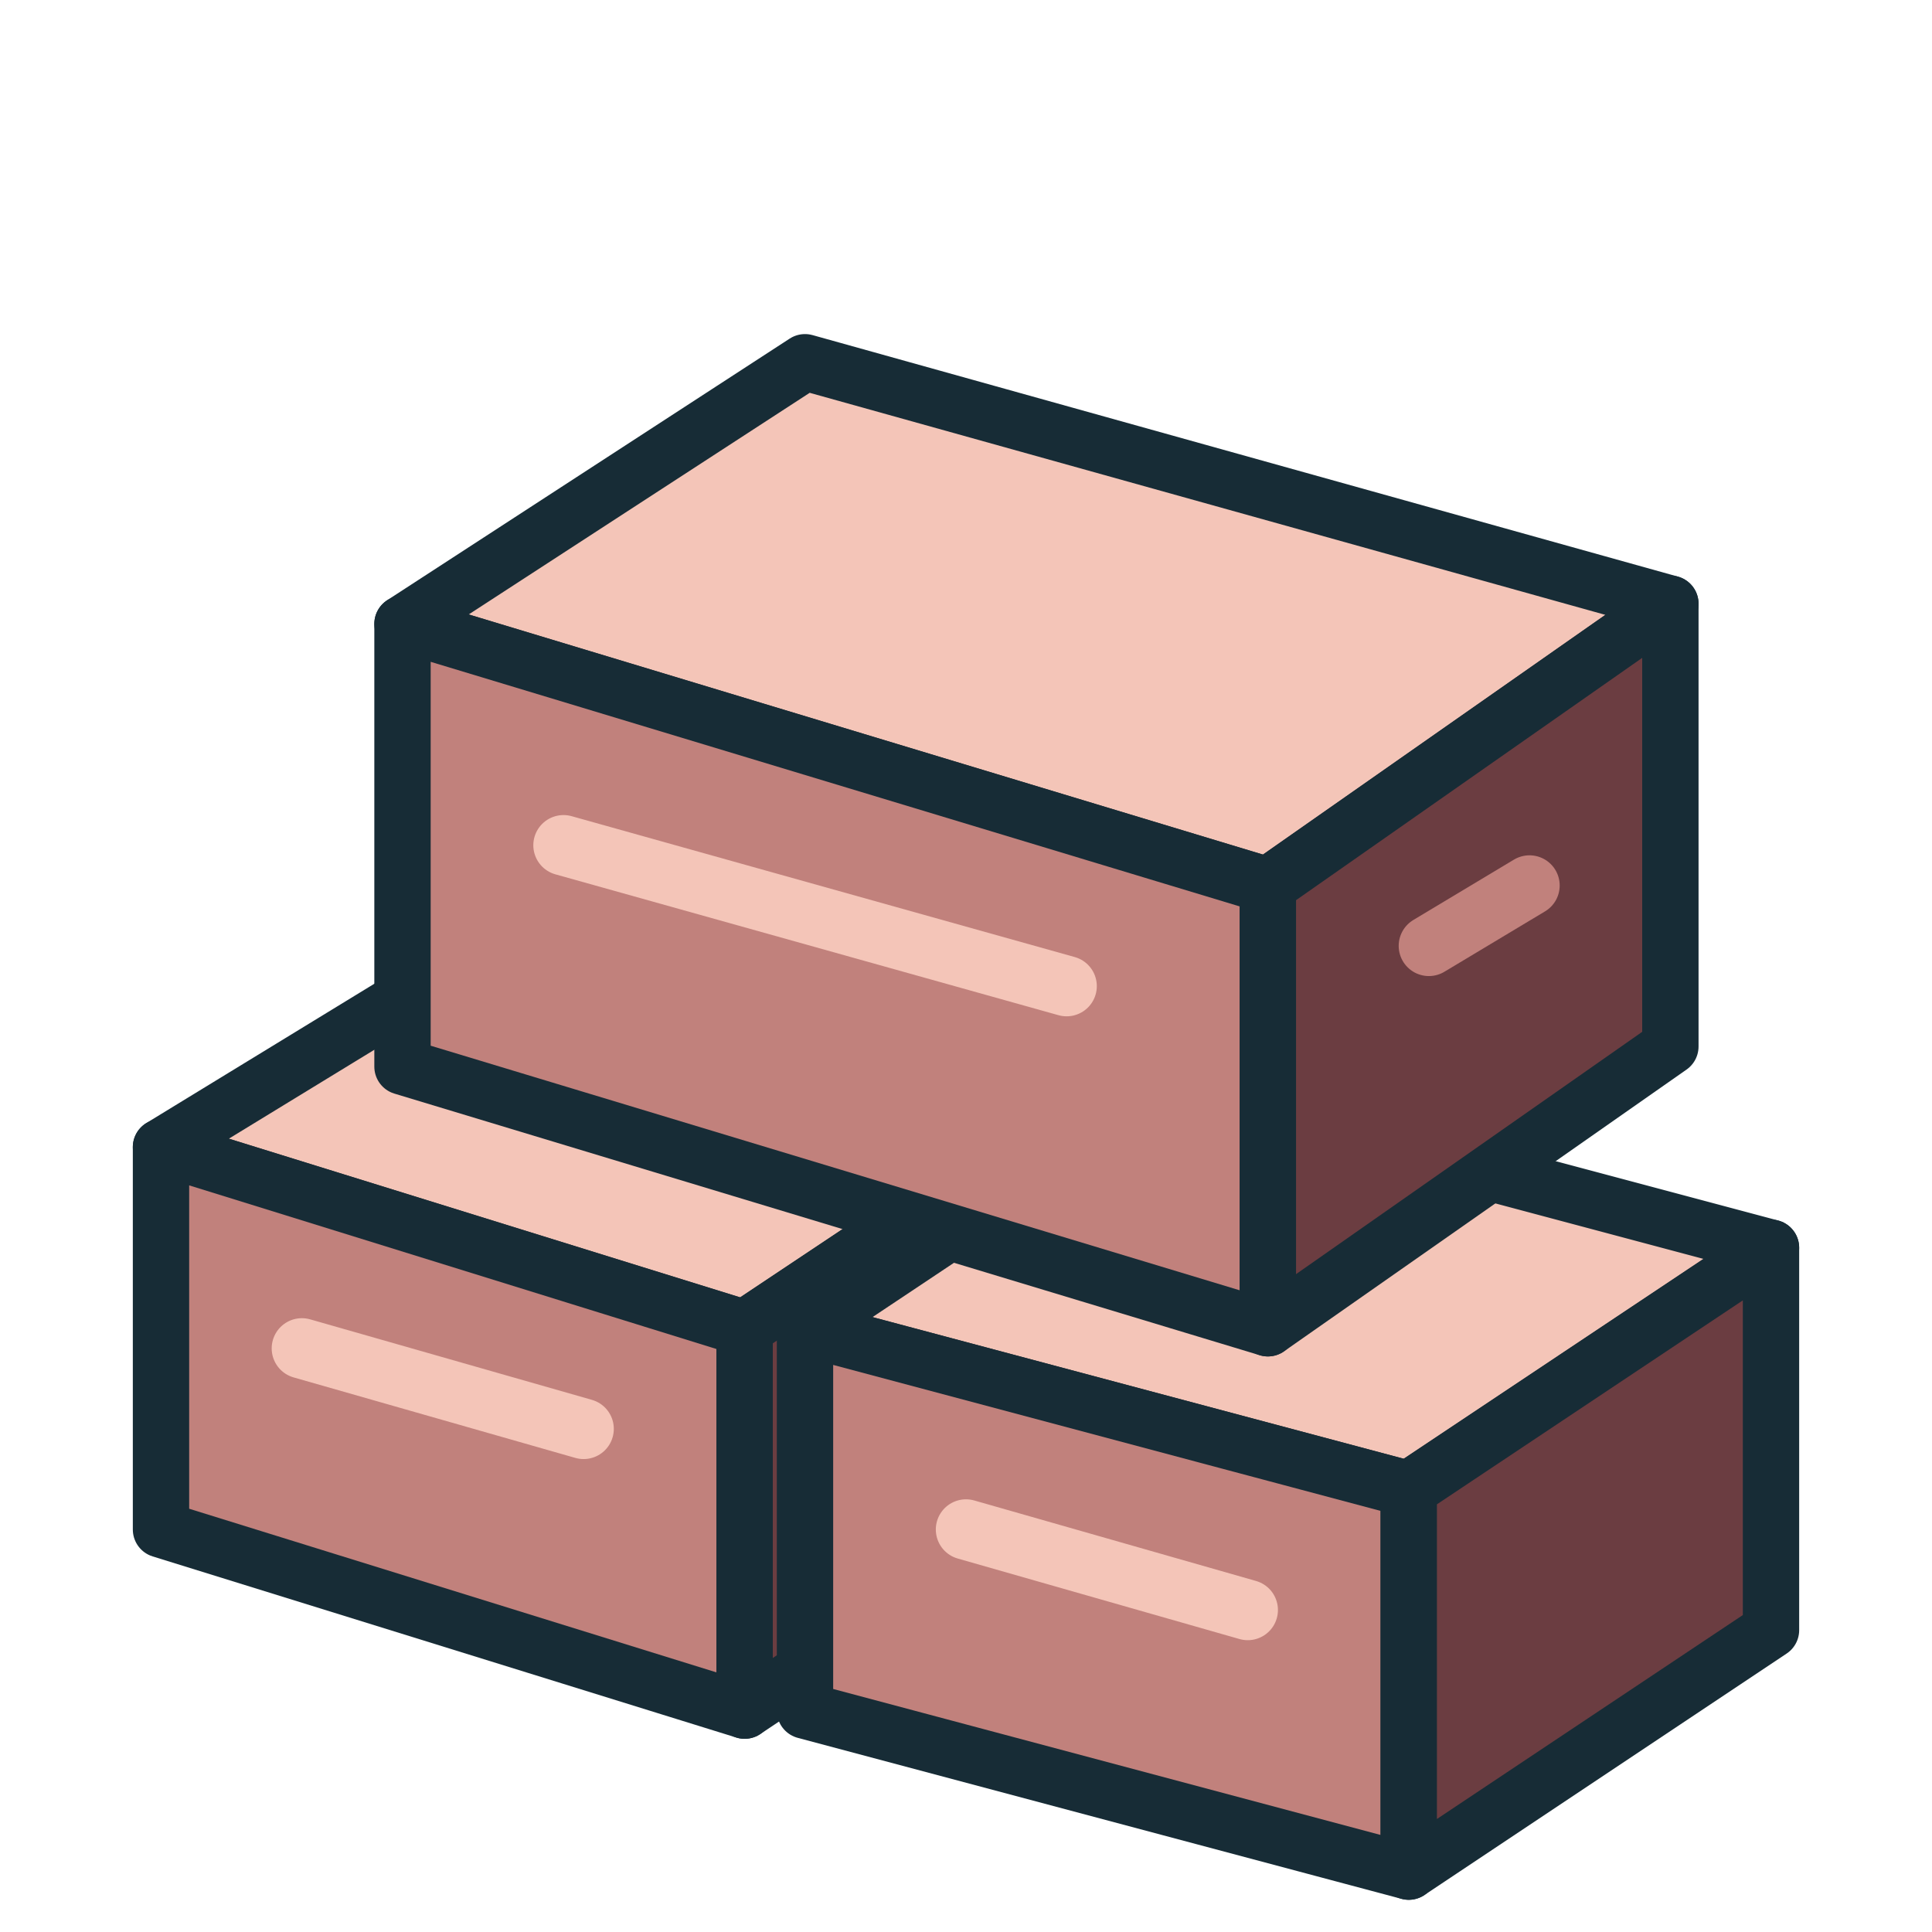
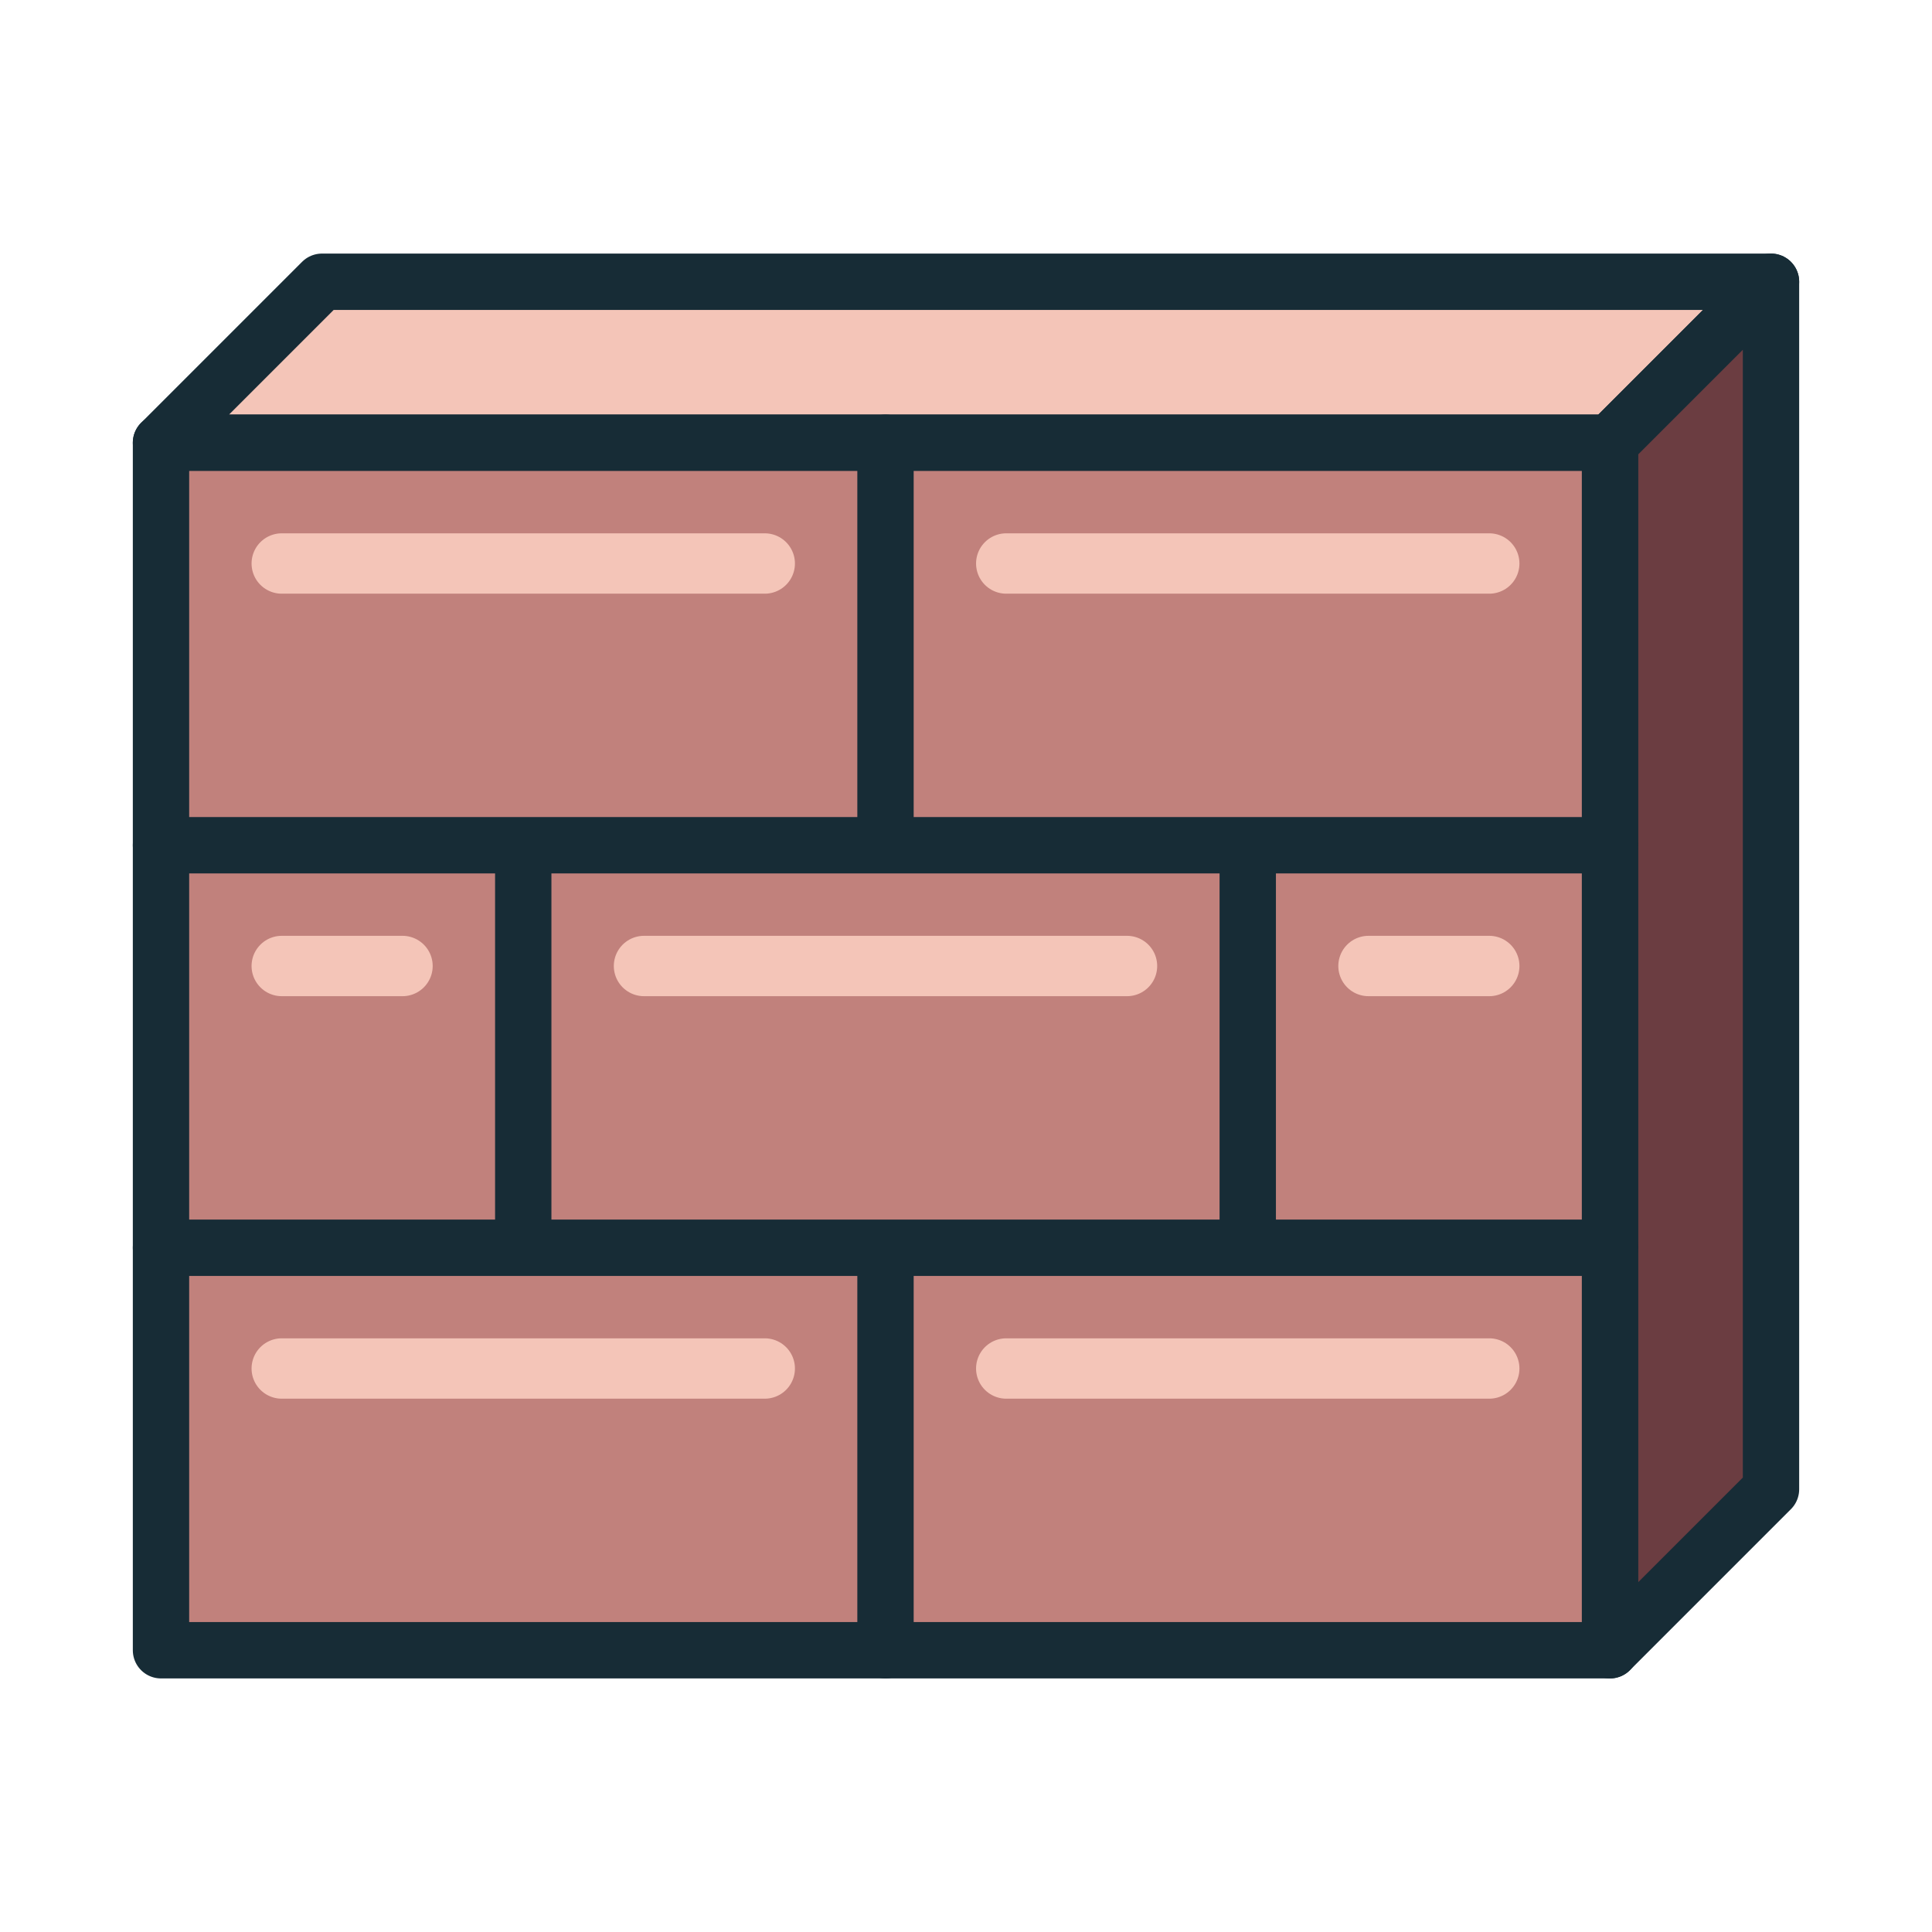
<svg xmlns="http://www.w3.org/2000/svg" viewBox="0 0 96 96">
  <g stroke="#172c36" stroke-width="2.8" stroke-linejoin="round" stroke-linecap="round">
-     <path fill="#f4c5b8" d="m8 57 18-11 29 8-18 12Z" />
-     <path fill="#c1817c" d="m8 57 29 9v19L8 76Z" />
-     <path fill="#6b3d41" d="m37 66 18-12v19L37 85Z" />
-     <path fill="#f4c5b8" d="m40 66 18-12 30 8-18 12Z" />
-     <path fill="#c1817c" d="m40 66 30 8v19l-30-8Z" />
-     <path fill="#6b3d41" d="m70 74 18-12v19L70 93Z" />
-     <path fill="#f4c5b8" d="m20 31 20-13 43 12-20 14Z" />
-     <path fill="#c1817c" d="m20 31 43 13v22L20 53Z" />
-     <path fill="#6b3d41" d="m63 44 20-14v22L63 66Z" />
-     <path fill="none" stroke="#f4c5b8" stroke-width="3" d="m28 42 25 7M15 67l14 4m19 5 14 4" />
-     <path fill="none" stroke="#c1817c" stroke-width="3" d="m71 47 5-3" />
+     <path fill="#f4c5b8" d="M8 22 16 14H88L80 22Z" />
+     <path fill="#6b3d41" d="m80 22 8-8v60l-8 8Z" />
+     <path fill="#c1817c" d="M8 22h72v60H8Z" />
+     <path fill="none" d="M8 42h72M8 62h72M44 22v20M26 42v20M62 42v20M44 62v20" />
+     <path fill="none" stroke="#f4c5b8" stroke-width="3" d="M14 28h24m12 0h24M14 48h6m12 0h24m12 0h6M14 68h24m12 0h24" />
  </g>
</svg>
